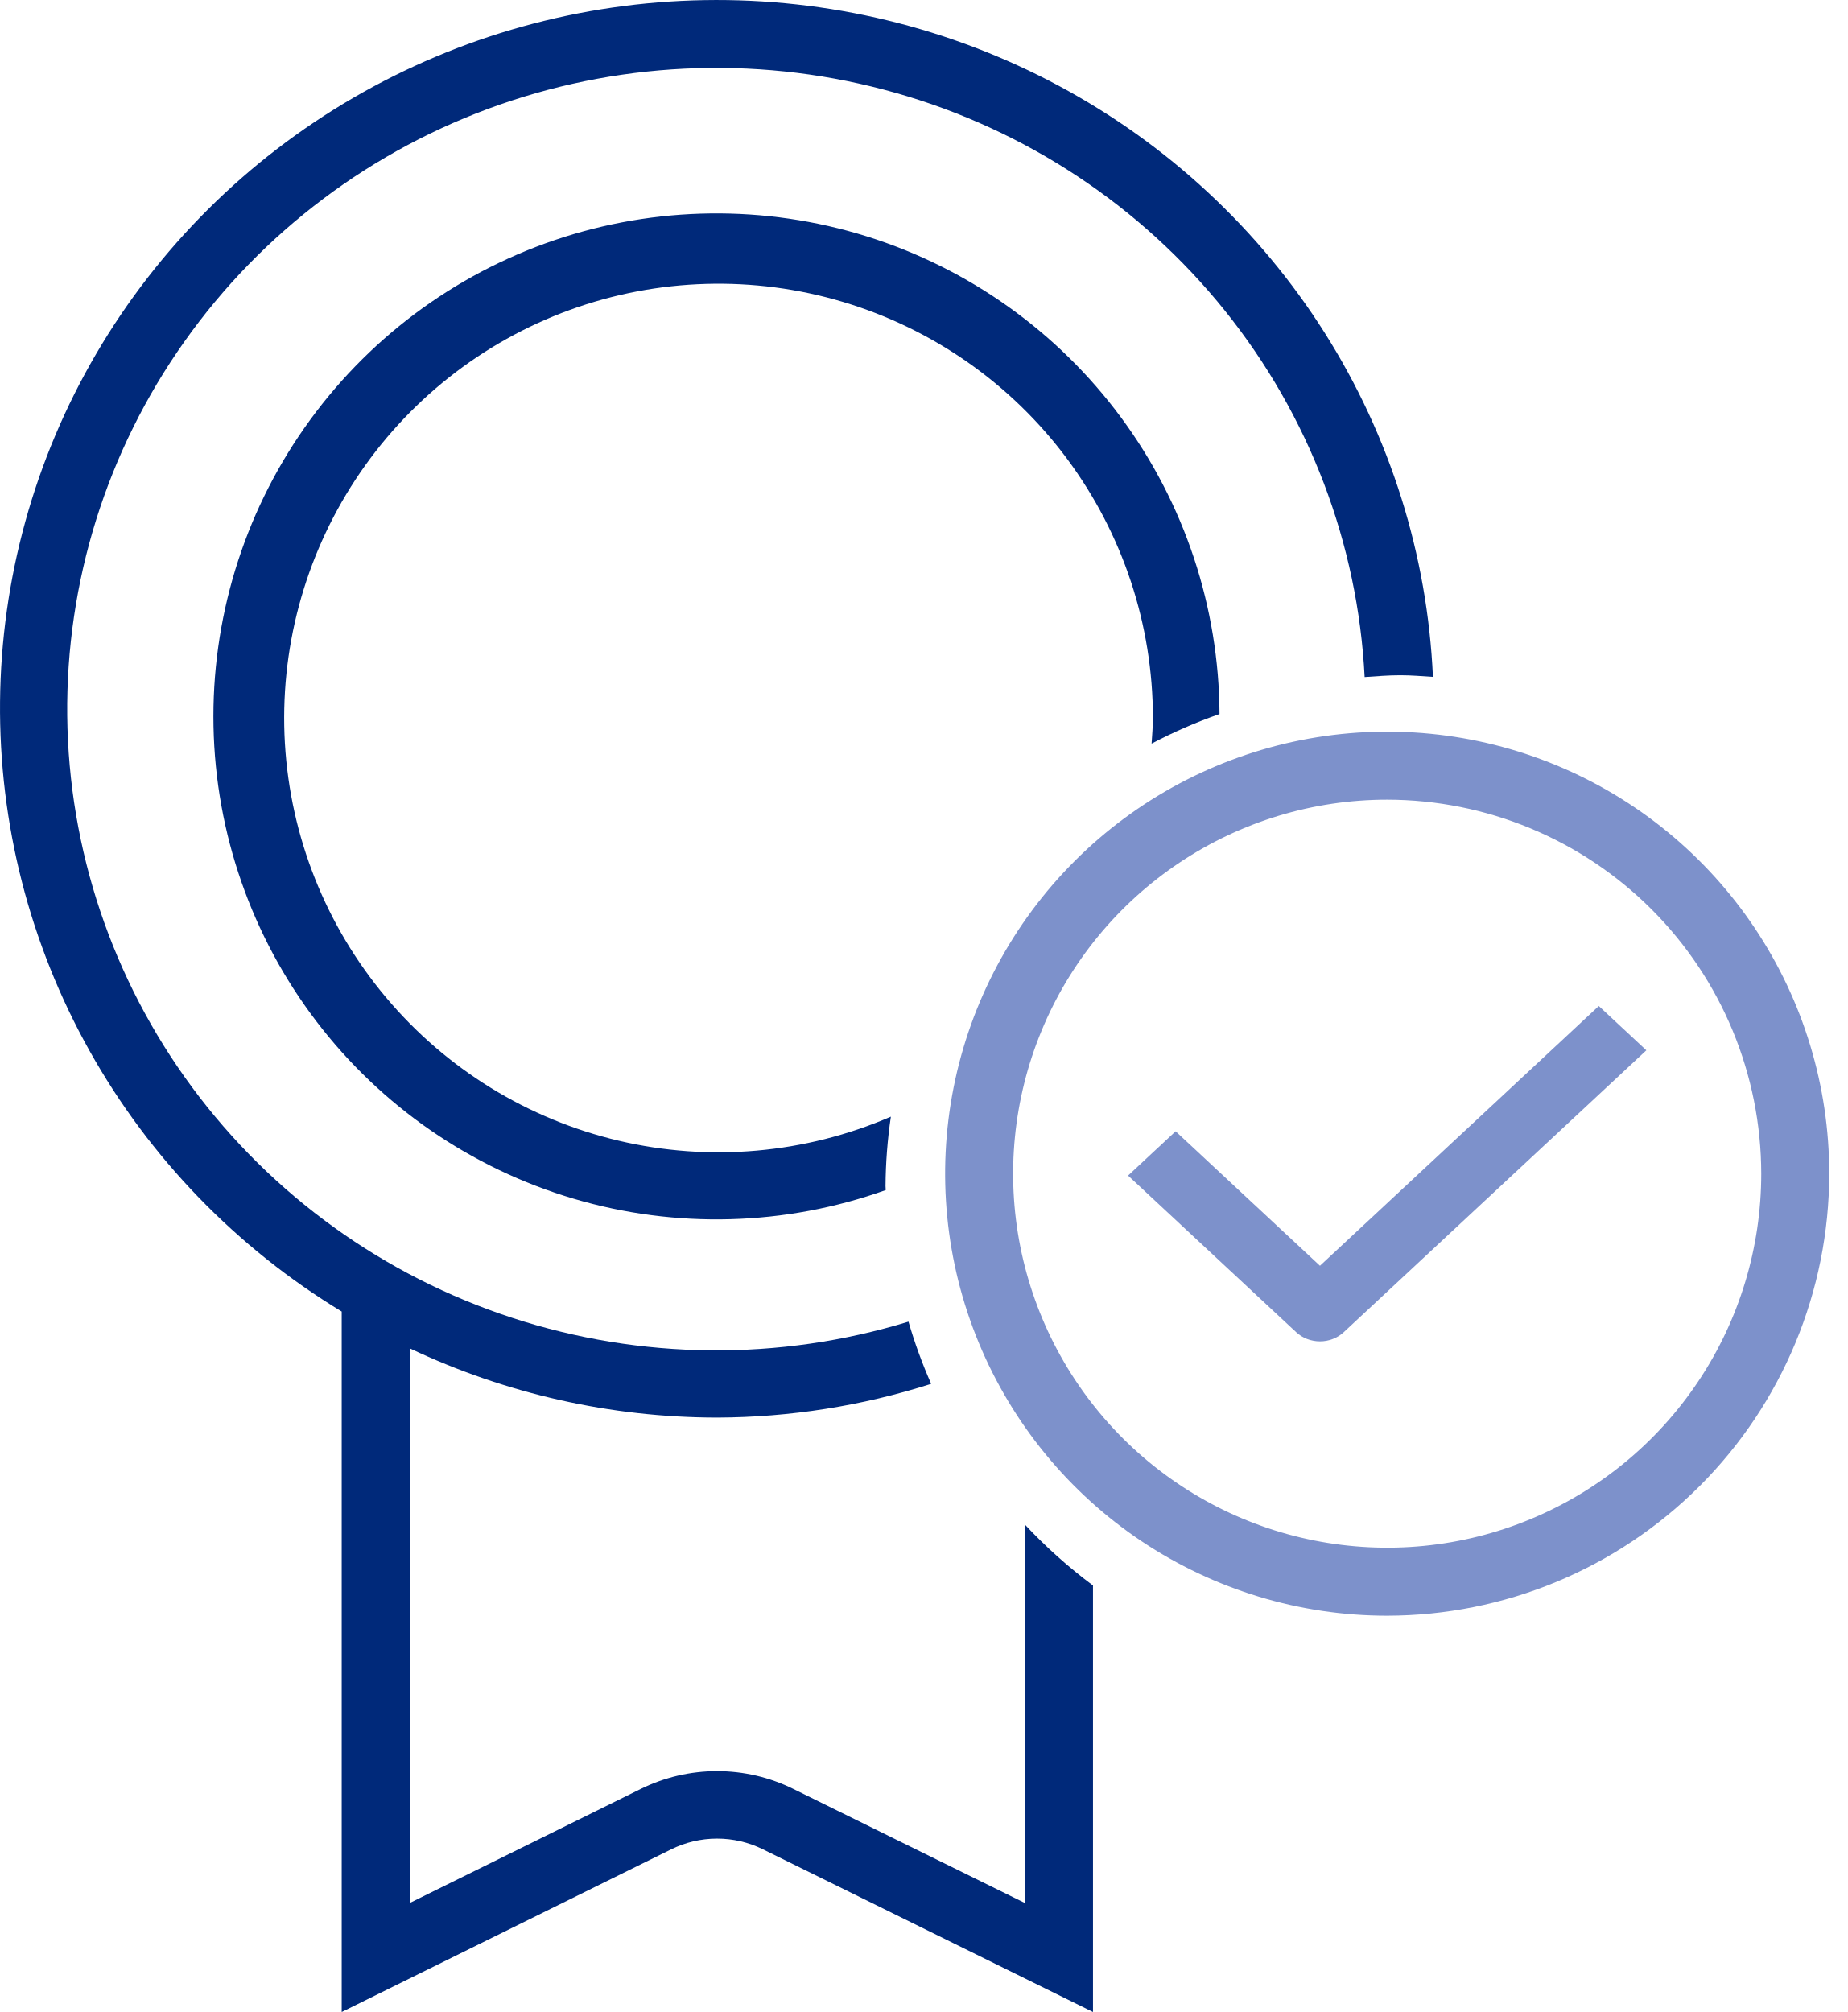
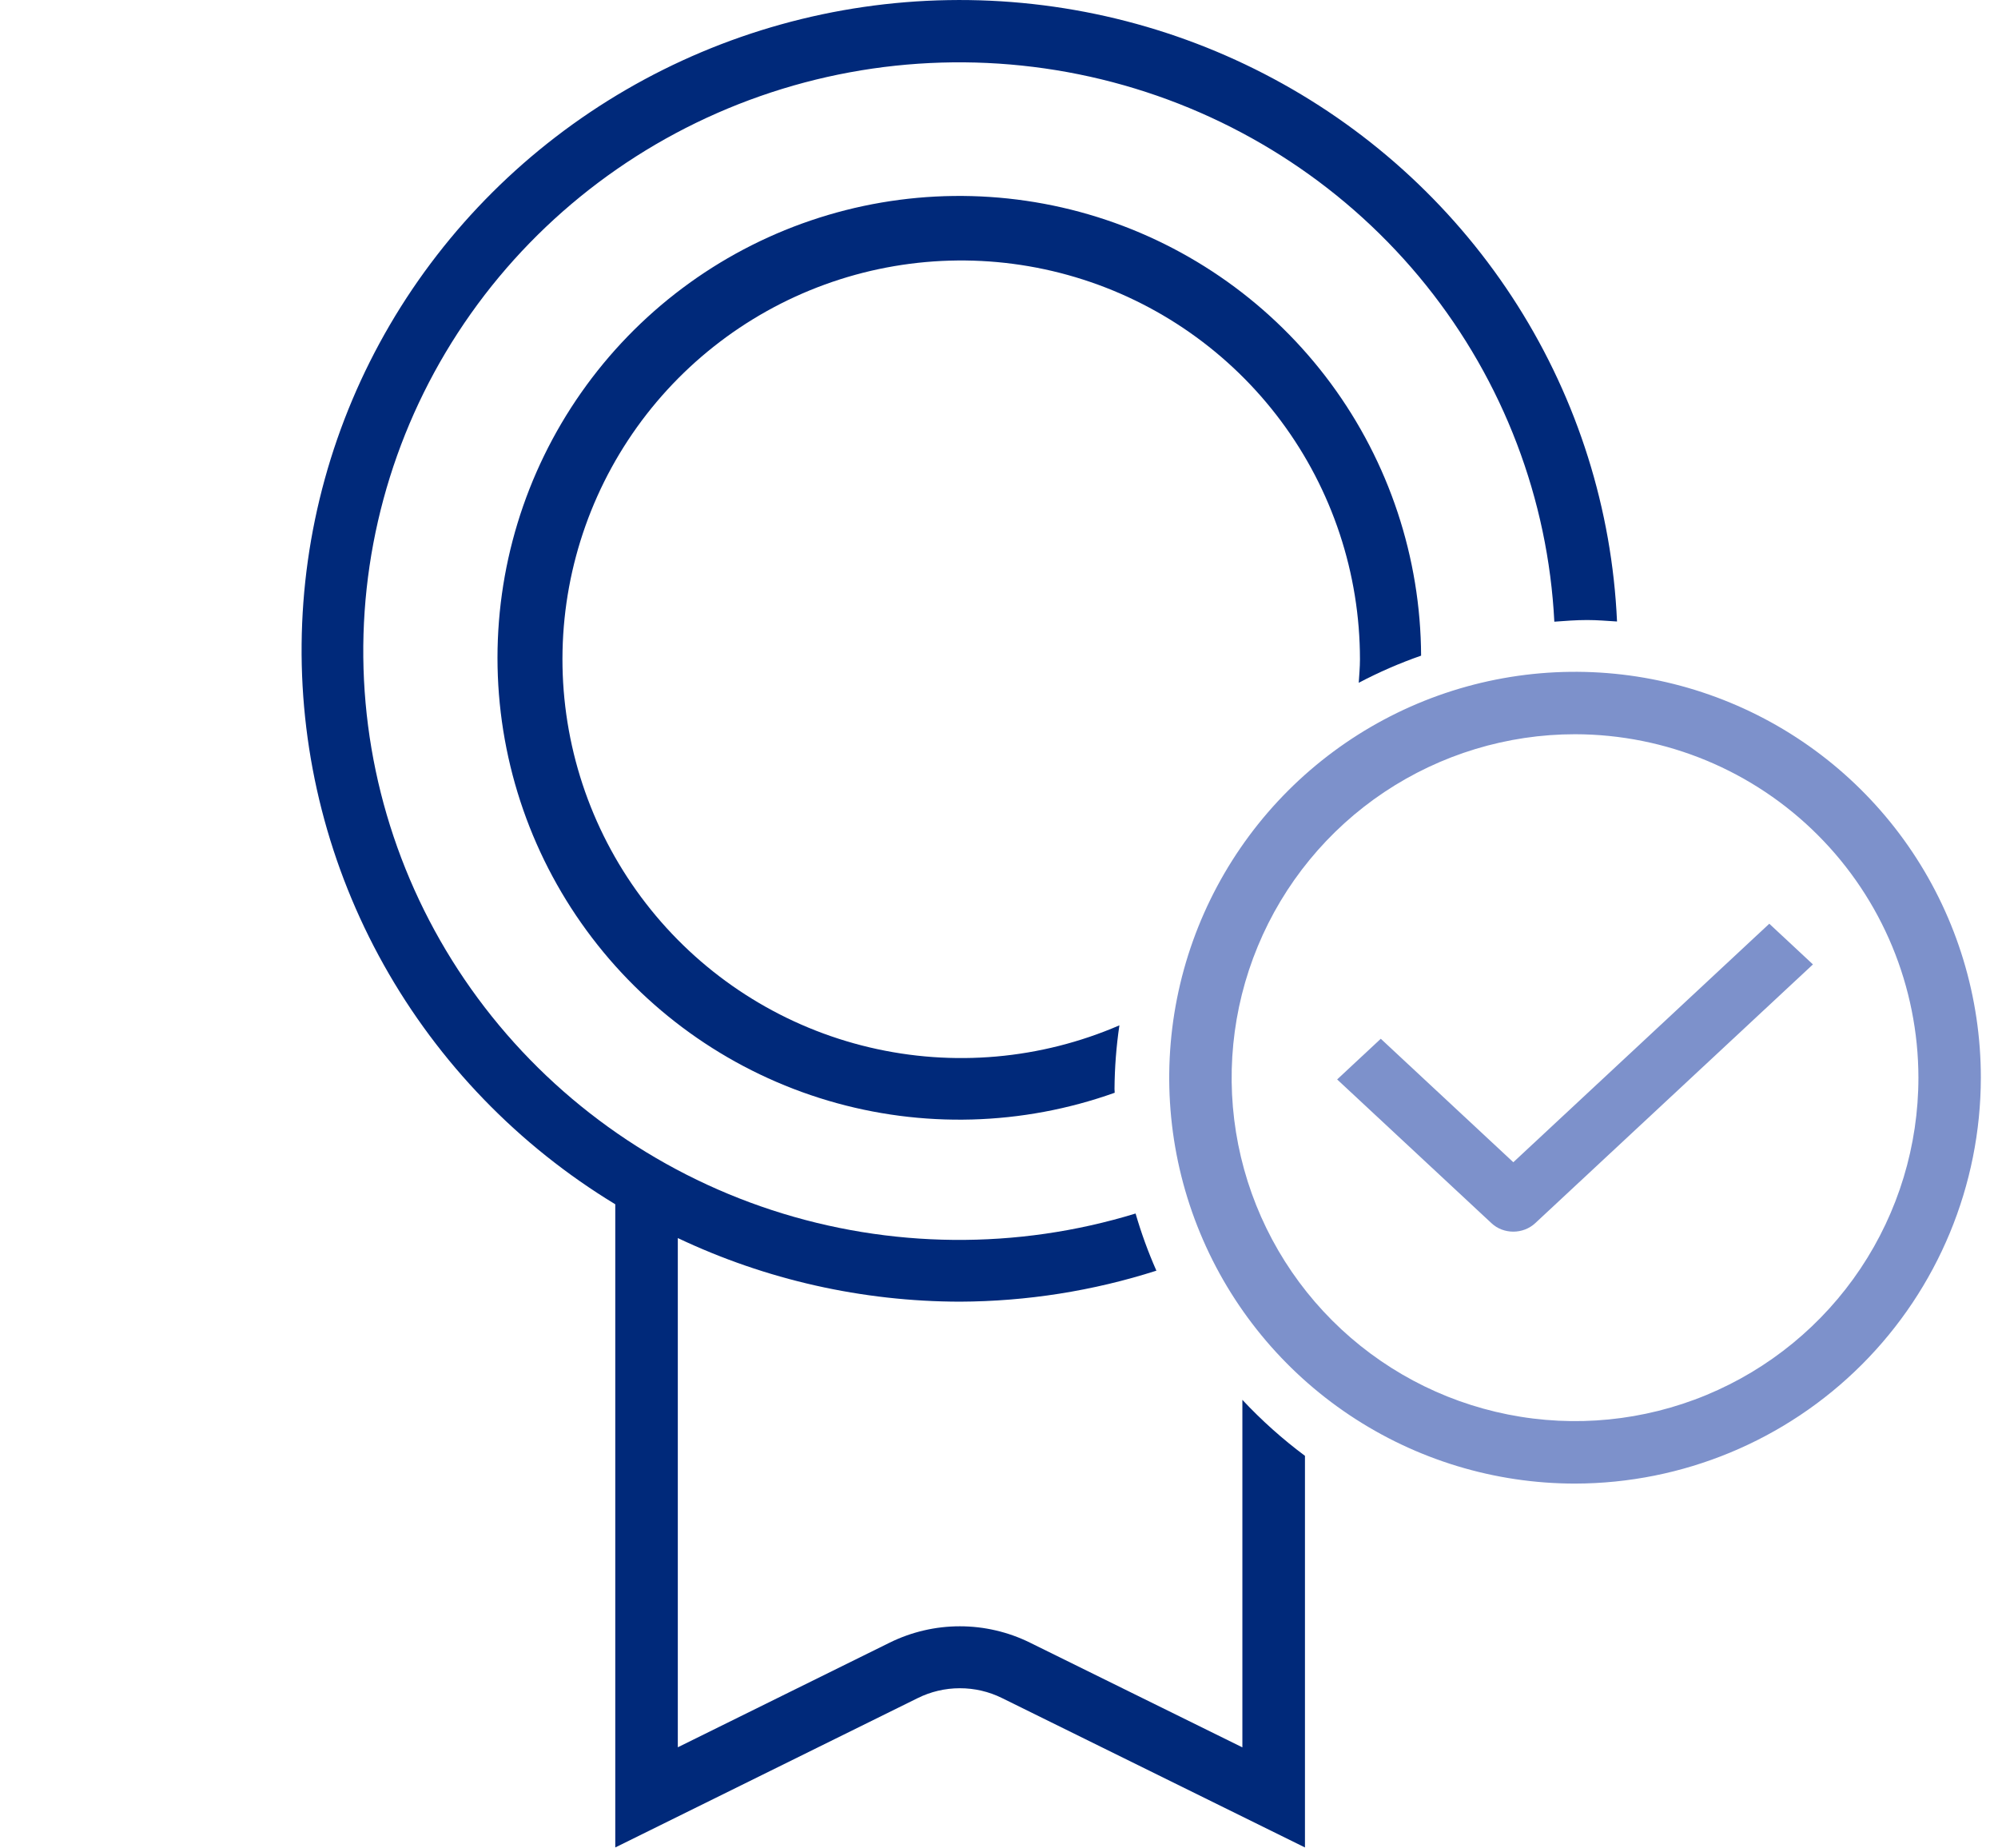
- <svg xmlns="http://www.w3.org/2000/svg" width="45" height="49" viewBox="0 0 45 49" fill="none">
-   <path d="M21.564 28.883C21.568 28.318 21.611 27.754 21.694 27.195C19.605 28.098 17.279 28.303 15.064 27.78C12.849 27.256 10.862 26.032 9.398 24.289C7.934 22.546 7.072 20.377 6.938 18.105C6.805 15.833 7.409 13.578 8.659 11.676C9.909 9.774 11.74 8.326 13.879 7.547C16.018 6.769 18.351 6.701 20.531 7.354C22.712 8.007 24.624 9.345 25.983 11.171C27.341 12.998 28.075 15.213 28.075 17.489C28.075 17.699 28.055 17.903 28.043 18.11C28.576 17.829 29.129 17.588 29.697 17.39C29.685 14.79 28.846 12.262 27.302 10.171C25.757 8.079 23.588 6.533 21.107 5.757C18.626 4.98 15.962 5.013 13.501 5.85C11.04 6.687 8.909 8.286 7.417 10.415C5.924 12.543 5.148 15.091 5.199 17.691C5.251 20.29 6.128 22.805 7.704 24.873C9.28 26.94 11.473 28.453 13.965 29.192C16.458 29.931 19.12 29.858 21.569 28.983C21.568 28.95 21.564 28.917 21.564 28.883Z" fill="#00297A" />
-   <path d="M24.956 37.128V46.345L19.322 43.569C18.745 43.283 18.107 43.134 17.461 43.134C16.815 43.134 16.178 43.283 15.6 43.569L9.98 46.344V32.838C12.317 33.945 14.875 34.522 17.467 34.524C19.236 34.517 20.992 34.24 22.675 33.702C22.457 33.21 22.273 32.703 22.123 32.187C18.976 33.151 15.602 33.118 12.474 32.095C9.346 31.072 6.62 29.108 4.677 26.479C2.734 23.849 1.671 20.686 1.637 17.43C1.604 14.175 2.6 10.991 4.488 8.323C6.376 5.654 9.061 3.636 12.167 2.549C15.273 1.462 18.645 1.362 21.812 2.262C24.979 3.161 27.782 5.016 29.829 7.567C31.877 10.118 33.066 13.237 33.231 16.489C33.52 16.469 33.808 16.445 34.102 16.445C34.37 16.445 34.631 16.468 34.894 16.485C34.761 13.512 33.852 10.625 32.256 8.102C30.659 5.58 28.429 3.508 25.782 2.089C23.136 0.67 20.163 -0.049 17.152 0.003C14.141 0.055 11.195 0.875 8.6 2.384C6.005 3.894 3.849 6.041 2.342 8.617C0.835 11.193 0.029 14.11 0.001 17.085C-0.027 20.06 0.724 22.991 2.182 25.594C3.64 28.198 5.755 30.384 8.321 31.941V49L16.339 45.041C16.686 44.868 17.07 44.777 17.459 44.777C17.848 44.776 18.231 44.866 18.579 45.038L26.616 49V38.613C26.019 38.168 25.463 37.671 24.956 37.128V37.128Z" fill="#00297A" />
-   <path d="M33.78 39.349C31.651 39.349 29.57 38.717 27.799 37.535C26.029 36.352 24.649 34.67 23.835 32.703C23.02 30.736 22.807 28.572 23.222 26.483C23.637 24.395 24.663 22.477 26.168 20.971C27.674 19.466 29.592 18.441 31.68 18.025C33.768 17.61 35.933 17.823 37.9 18.638C39.867 19.453 41.548 20.832 42.731 22.603C43.914 24.373 44.545 26.454 44.545 28.584C44.542 31.438 43.407 34.174 41.389 36.192C39.371 38.21 36.634 39.345 33.78 39.349V39.349ZM33.78 19.475C31.979 19.475 30.218 20.009 28.72 21.01C27.222 22.011 26.054 23.433 25.365 25.098C24.675 26.762 24.495 28.594 24.846 30.361C25.198 32.128 26.065 33.751 27.339 35.025C28.613 36.298 30.236 37.166 32.003 37.517C33.77 37.869 35.602 37.689 37.266 36.999C38.931 36.31 40.353 35.142 41.354 33.644C42.355 32.146 42.889 30.385 42.889 28.584C42.886 26.169 41.926 23.854 40.218 22.146C38.51 20.438 36.195 19.478 33.78 19.475Z" fill="#7D91CB" />
-   <path d="M32.143 32.667C32.035 32.667 31.929 32.647 31.829 32.609C31.73 32.571 31.64 32.514 31.564 32.444L27.47 28.63L28.628 27.551L32.143 30.826L38.933 24.5L40.091 25.579L32.722 32.444C32.646 32.515 32.555 32.571 32.456 32.609C32.357 32.648 32.25 32.667 32.143 32.667V32.667Z" fill="#7D91CB" />
+ <svg xmlns="http://www.w3.org/2000/svg" width="53" height="49" viewBox="0 0 53 49" fill="none">
+   <path d="M29.564 28.883C29.568 28.318 29.611 27.754 29.694 27.195C27.605 28.098 25.279 28.303 23.064 27.779C20.849 27.256 18.862 26.032 17.398 24.289C15.934 22.546 15.072 20.377 14.938 18.105C14.805 15.832 15.409 13.578 16.659 11.676C17.909 9.774 19.74 8.326 21.879 7.547C24.018 6.768 26.351 6.7 28.531 7.353C30.712 8.006 32.624 9.345 33.983 11.171C35.342 12.997 36.075 15.213 36.075 17.489C36.075 17.699 36.055 17.903 36.043 18.109C36.576 17.829 37.129 17.588 37.697 17.39C37.685 14.79 36.846 12.261 35.302 10.17C33.757 8.079 31.588 6.533 29.107 5.756C26.626 4.98 23.962 5.012 21.501 5.85C19.04 6.687 16.909 8.286 15.417 10.414C13.924 12.543 13.148 15.091 13.199 17.69C13.251 20.29 14.128 22.805 15.704 24.872C17.28 26.94 19.473 28.453 21.965 29.192C24.458 29.931 27.12 29.857 29.569 28.983C29.568 28.95 29.564 28.917 29.564 28.883Z" fill="#00297A" />
+   <path d="M32.956 37.128V46.345L27.322 43.568C26.745 43.283 26.107 43.134 25.461 43.134C24.815 43.134 24.178 43.283 23.6 43.568L17.98 46.343V32.837C20.317 33.945 22.875 34.521 25.467 34.524C27.236 34.517 28.992 34.24 30.675 33.702C30.457 33.209 30.273 32.703 30.123 32.186C26.976 33.15 23.602 33.118 20.474 32.095C17.346 31.071 14.62 29.108 12.677 26.478C10.734 23.849 9.671 20.686 9.637 17.43C9.604 14.175 10.6 10.991 12.488 8.322C14.376 5.654 17.061 3.636 20.167 2.549C23.273 1.462 26.645 1.362 29.812 2.261C32.979 3.161 35.782 5.016 37.83 7.567C39.877 10.118 41.066 13.237 41.231 16.489C41.52 16.468 41.808 16.445 42.102 16.445C42.37 16.445 42.631 16.468 42.894 16.484C42.761 13.512 41.852 10.625 40.256 8.102C38.659 5.58 36.429 3.508 33.782 2.089C31.136 0.669 28.163 -0.049 25.152 0.003C22.141 0.054 19.195 0.875 16.6 2.384C14.005 3.894 11.849 6.041 10.342 8.616C8.835 11.192 8.029 14.11 8.001 17.084C7.973 20.059 8.724 22.991 10.182 25.594C11.64 28.197 13.755 30.384 16.321 31.941V49L24.339 45.041C24.686 44.868 25.07 44.777 25.459 44.777C25.848 44.776 26.231 44.865 26.579 45.037L34.616 49V38.613C34.019 38.168 33.463 37.671 32.956 37.128V37.128Z" fill="#00297A" />
+   <path d="M41.78 39.349C39.651 39.349 37.57 38.717 35.8 37.534C34.029 36.351 32.649 34.67 31.835 32.703C31.02 30.736 30.807 28.571 31.222 26.483C31.637 24.395 32.663 22.477 34.168 20.971C35.674 19.466 37.592 18.44 39.68 18.025C41.768 17.61 43.933 17.823 45.9 18.638C47.867 19.452 49.548 20.832 50.731 22.602C51.914 24.373 52.545 26.454 52.545 28.583C52.542 31.437 51.407 34.174 49.389 36.192C47.371 38.21 44.634 39.345 41.78 39.349V39.349ZM41.78 19.474C39.979 19.474 38.218 20.009 36.72 21.009C35.222 22.01 34.054 23.433 33.365 25.098C32.675 26.762 32.495 28.593 32.846 30.36C33.198 32.127 34.065 33.75 35.339 35.024C36.613 36.298 38.236 37.166 40.003 37.517C41.77 37.869 43.602 37.688 45.266 36.999C46.931 36.309 48.353 35.142 49.354 33.644C50.355 32.146 50.889 30.385 50.889 28.583C50.886 26.168 49.926 23.853 48.218 22.146C46.51 20.438 44.195 19.477 41.78 19.474Z" fill="#7D91CB" />
+   <path d="M40.143 32.667C40.035 32.667 39.929 32.647 39.829 32.609C39.73 32.571 39.64 32.514 39.564 32.443L35.47 28.63L36.627 27.551L40.143 30.826L46.933 24.5L48.091 25.579L40.722 32.444C40.646 32.514 40.555 32.571 40.456 32.609C40.357 32.647 40.25 32.667 40.143 32.667V32.667Z" fill="#7D91CB" />
</svg>
